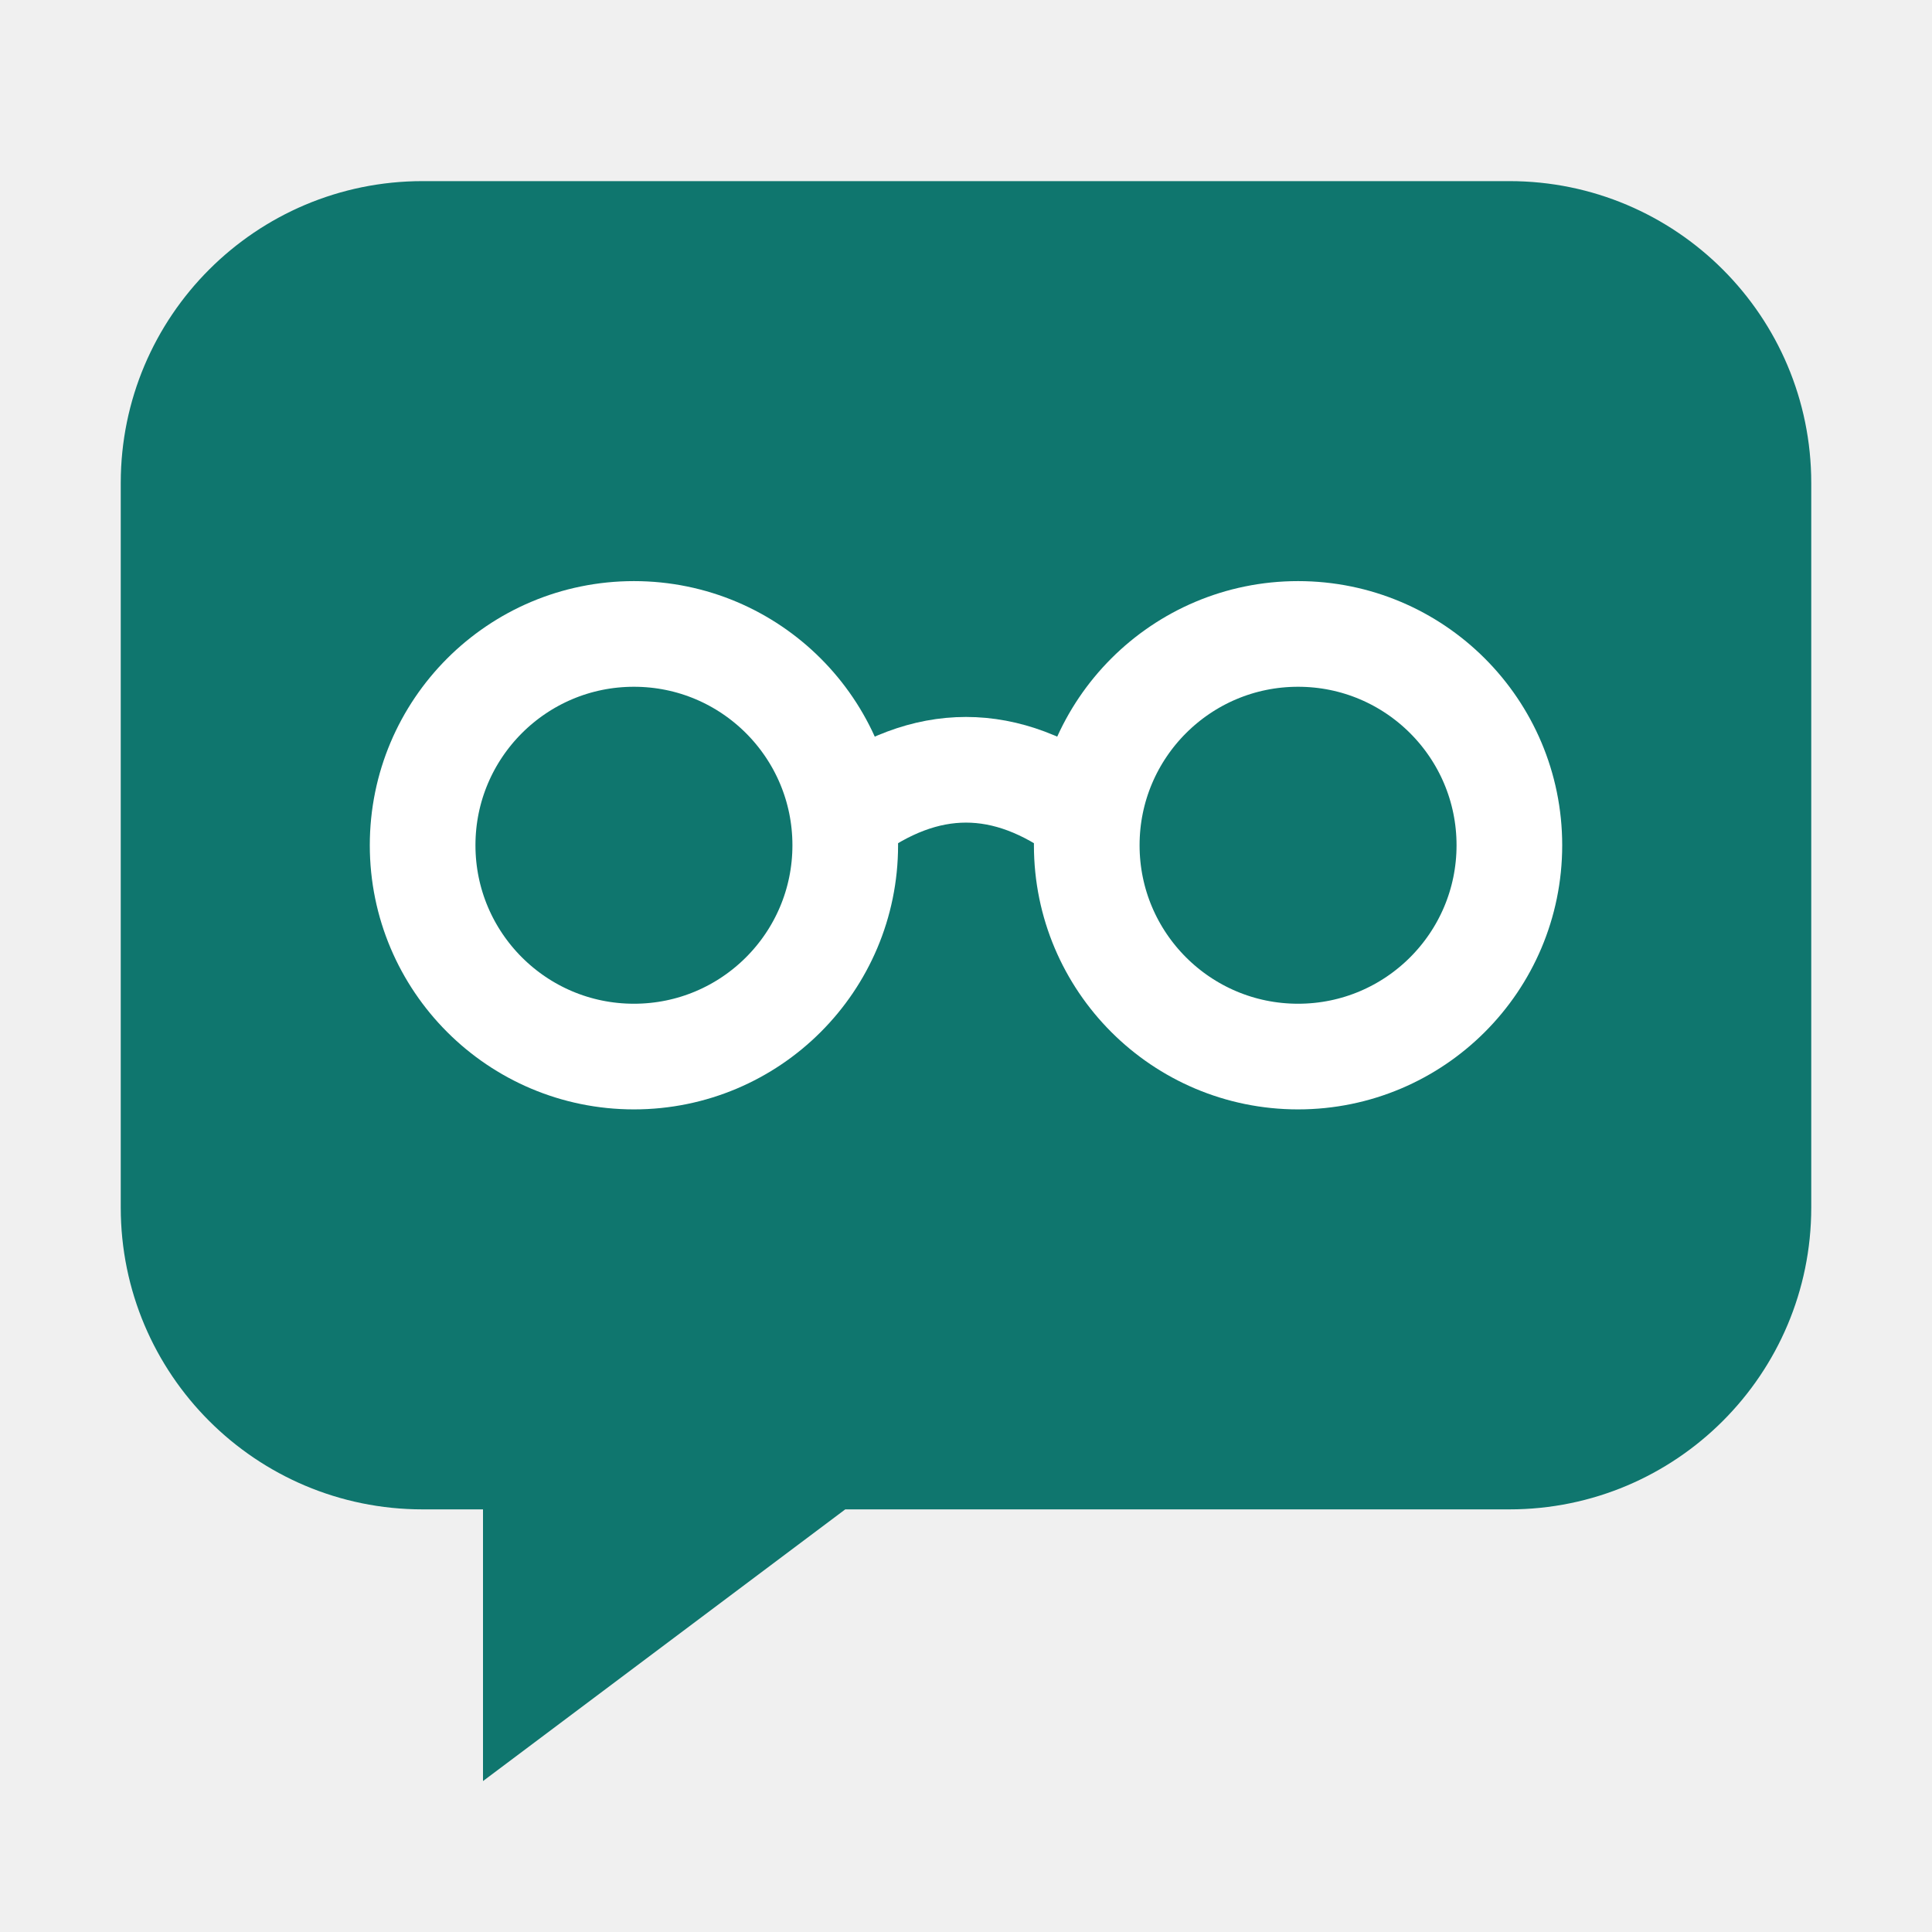
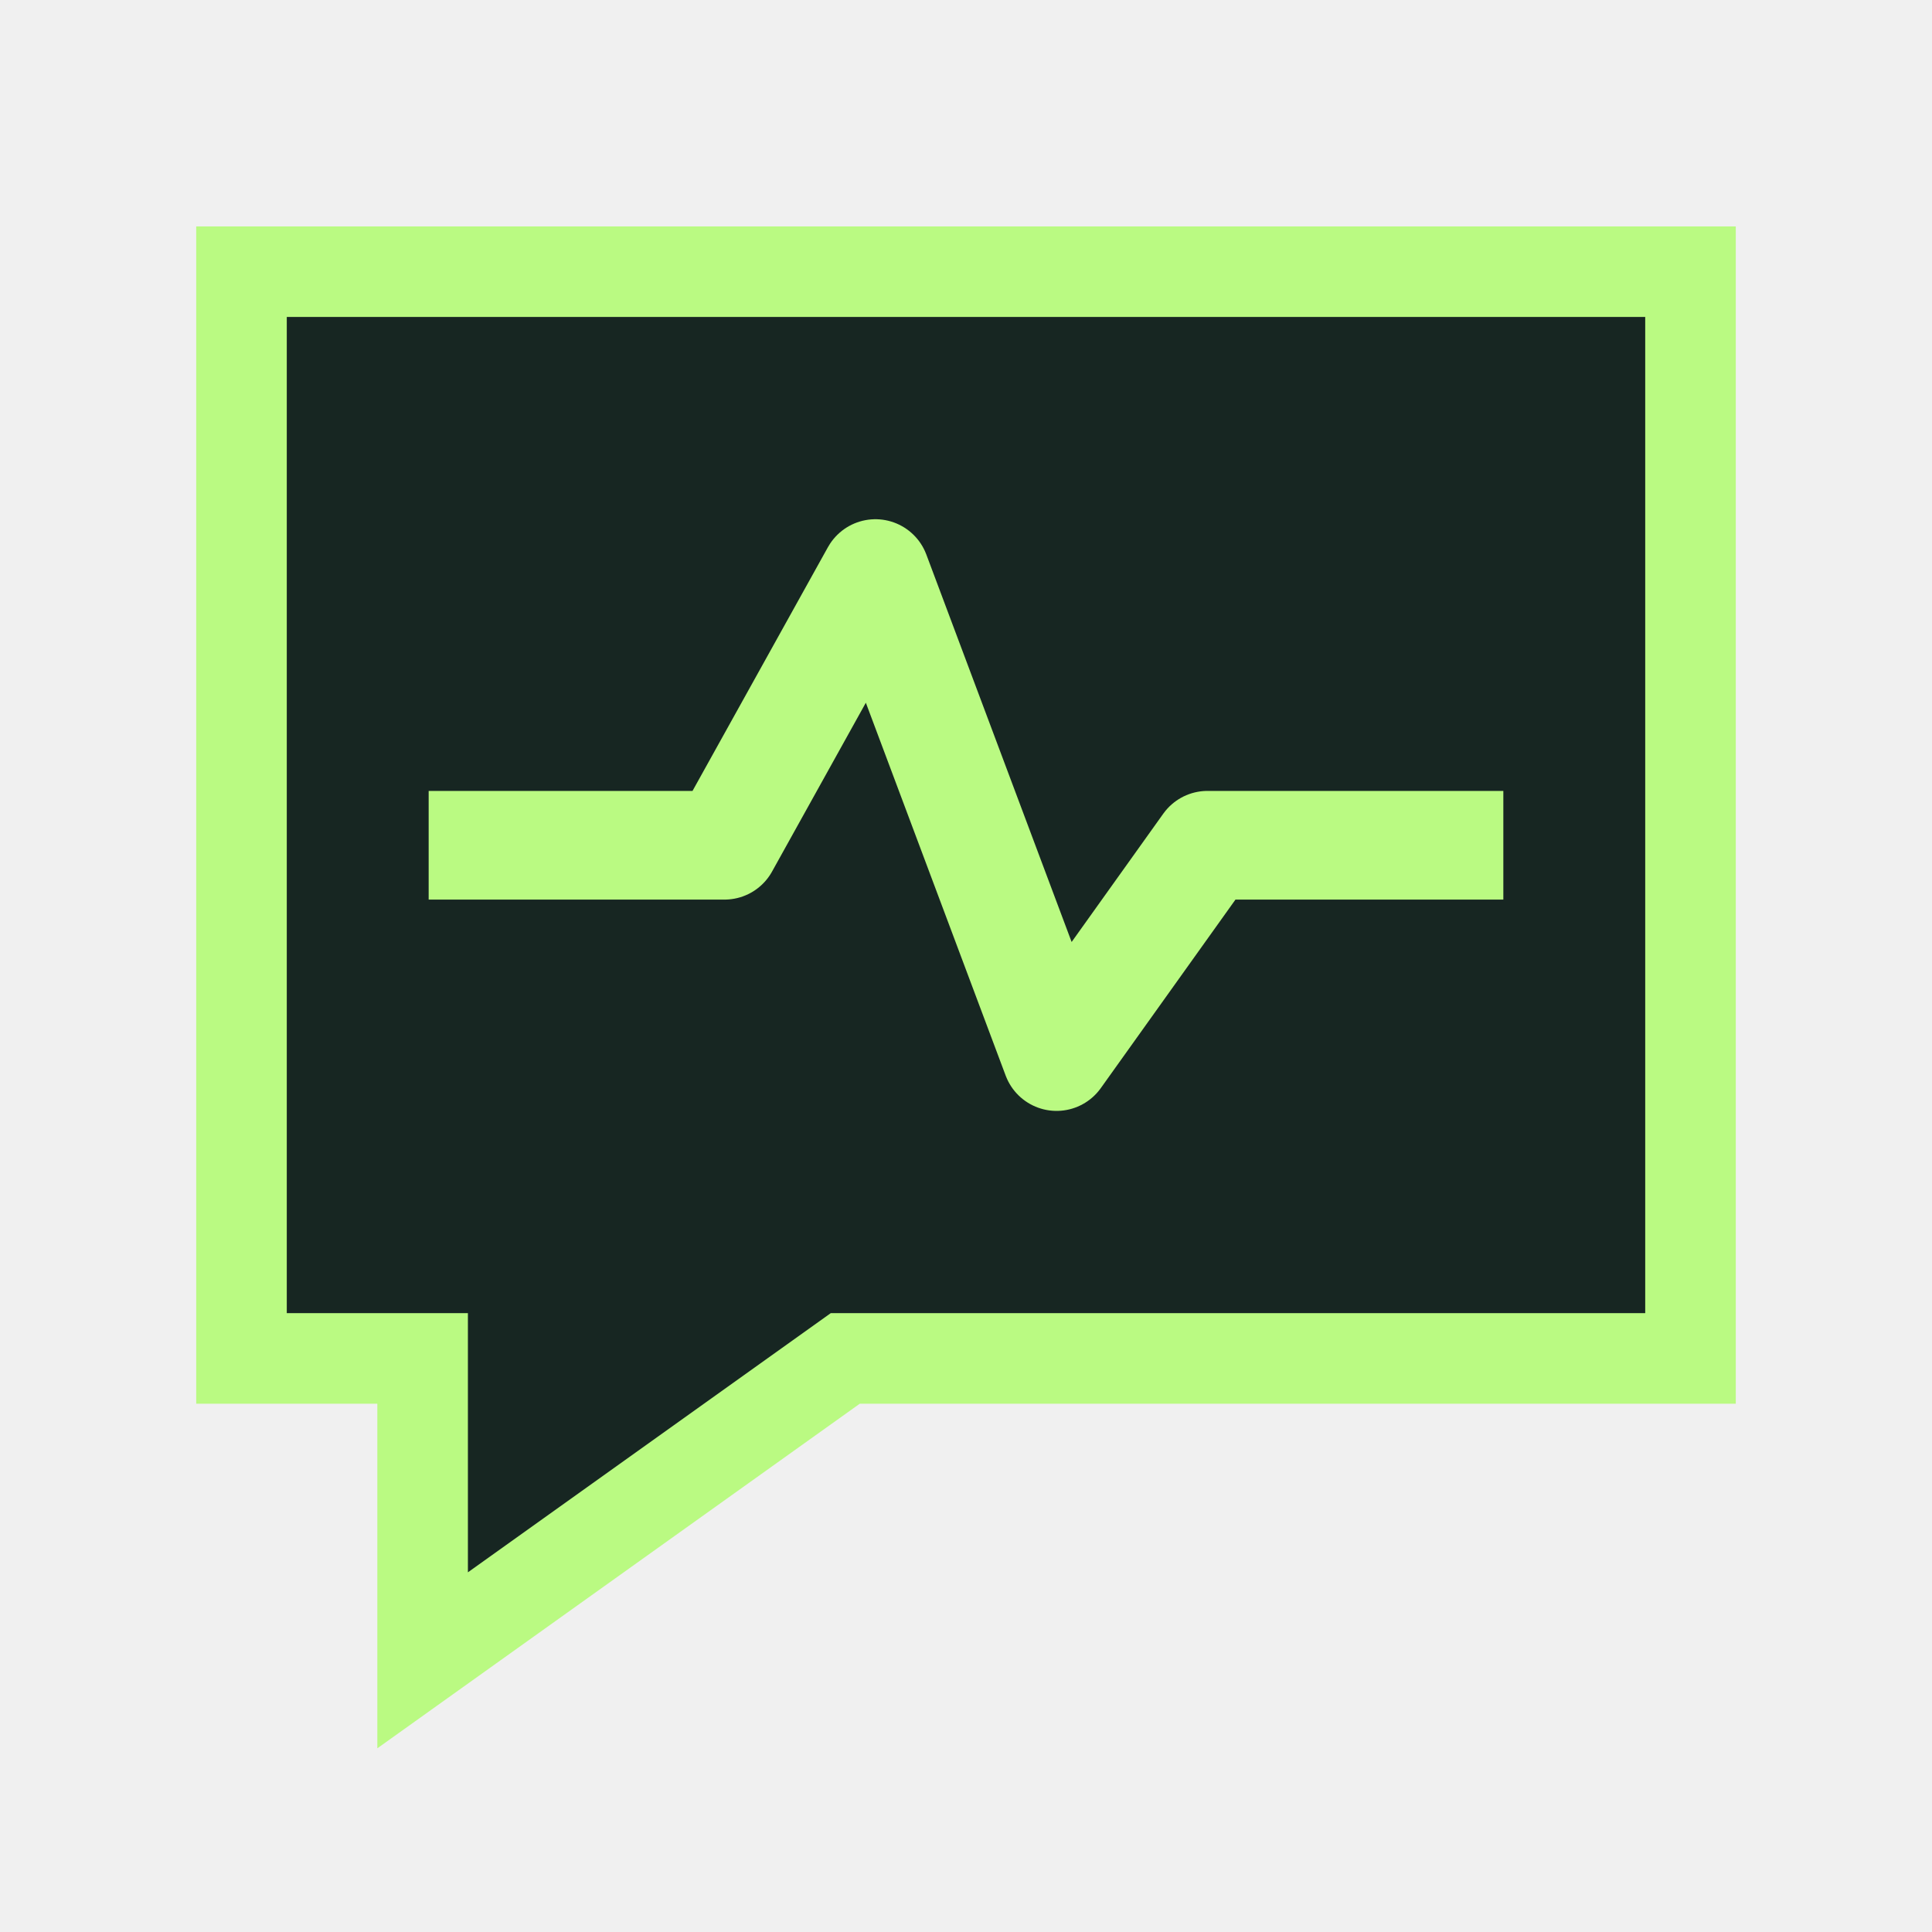
- <svg xmlns="http://www.w3.org/2000/svg" viewBox="0 0 64 64" width="64" height="64" role="img" aria-label="whatsapp-context logo">
-   <path fill="#0f766e" d="M14 6h36a10 10 0 0 1 10 10v24a10 10 0 0 1-10 10H28l-12 9v-9h-2A10 10 0 0 1 4 40V16A10 10 0 0 1 14 6z" />
-   <g fill="none" stroke="#fff" stroke-width="3.5" stroke-linecap="round">
-     <circle cx="21" cy="28" r="7" />
-     <circle cx="43" cy="28" r="7" />
-     <path d="M28 27q4-3 8 0" />
-   </g>
+ <svg xmlns="http://www.w3.org/2000/svg" viewBox="0 0 32 32" width="32" height="32" role="img" aria-label="whatsapp-context logo">
+   <path fill="#172622" stroke="#bafa82" stroke-width="1.5" d="M4 4.5h24v18H14l-7 5v-5H4z" />
+   <path fill="none" stroke="#bafa82" stroke-width="1.8" stroke-linecap="square" stroke-linejoin="round" d="M8 14h4l2.5-4.5 3 8 2.5-3.5h4" />
</svg>
